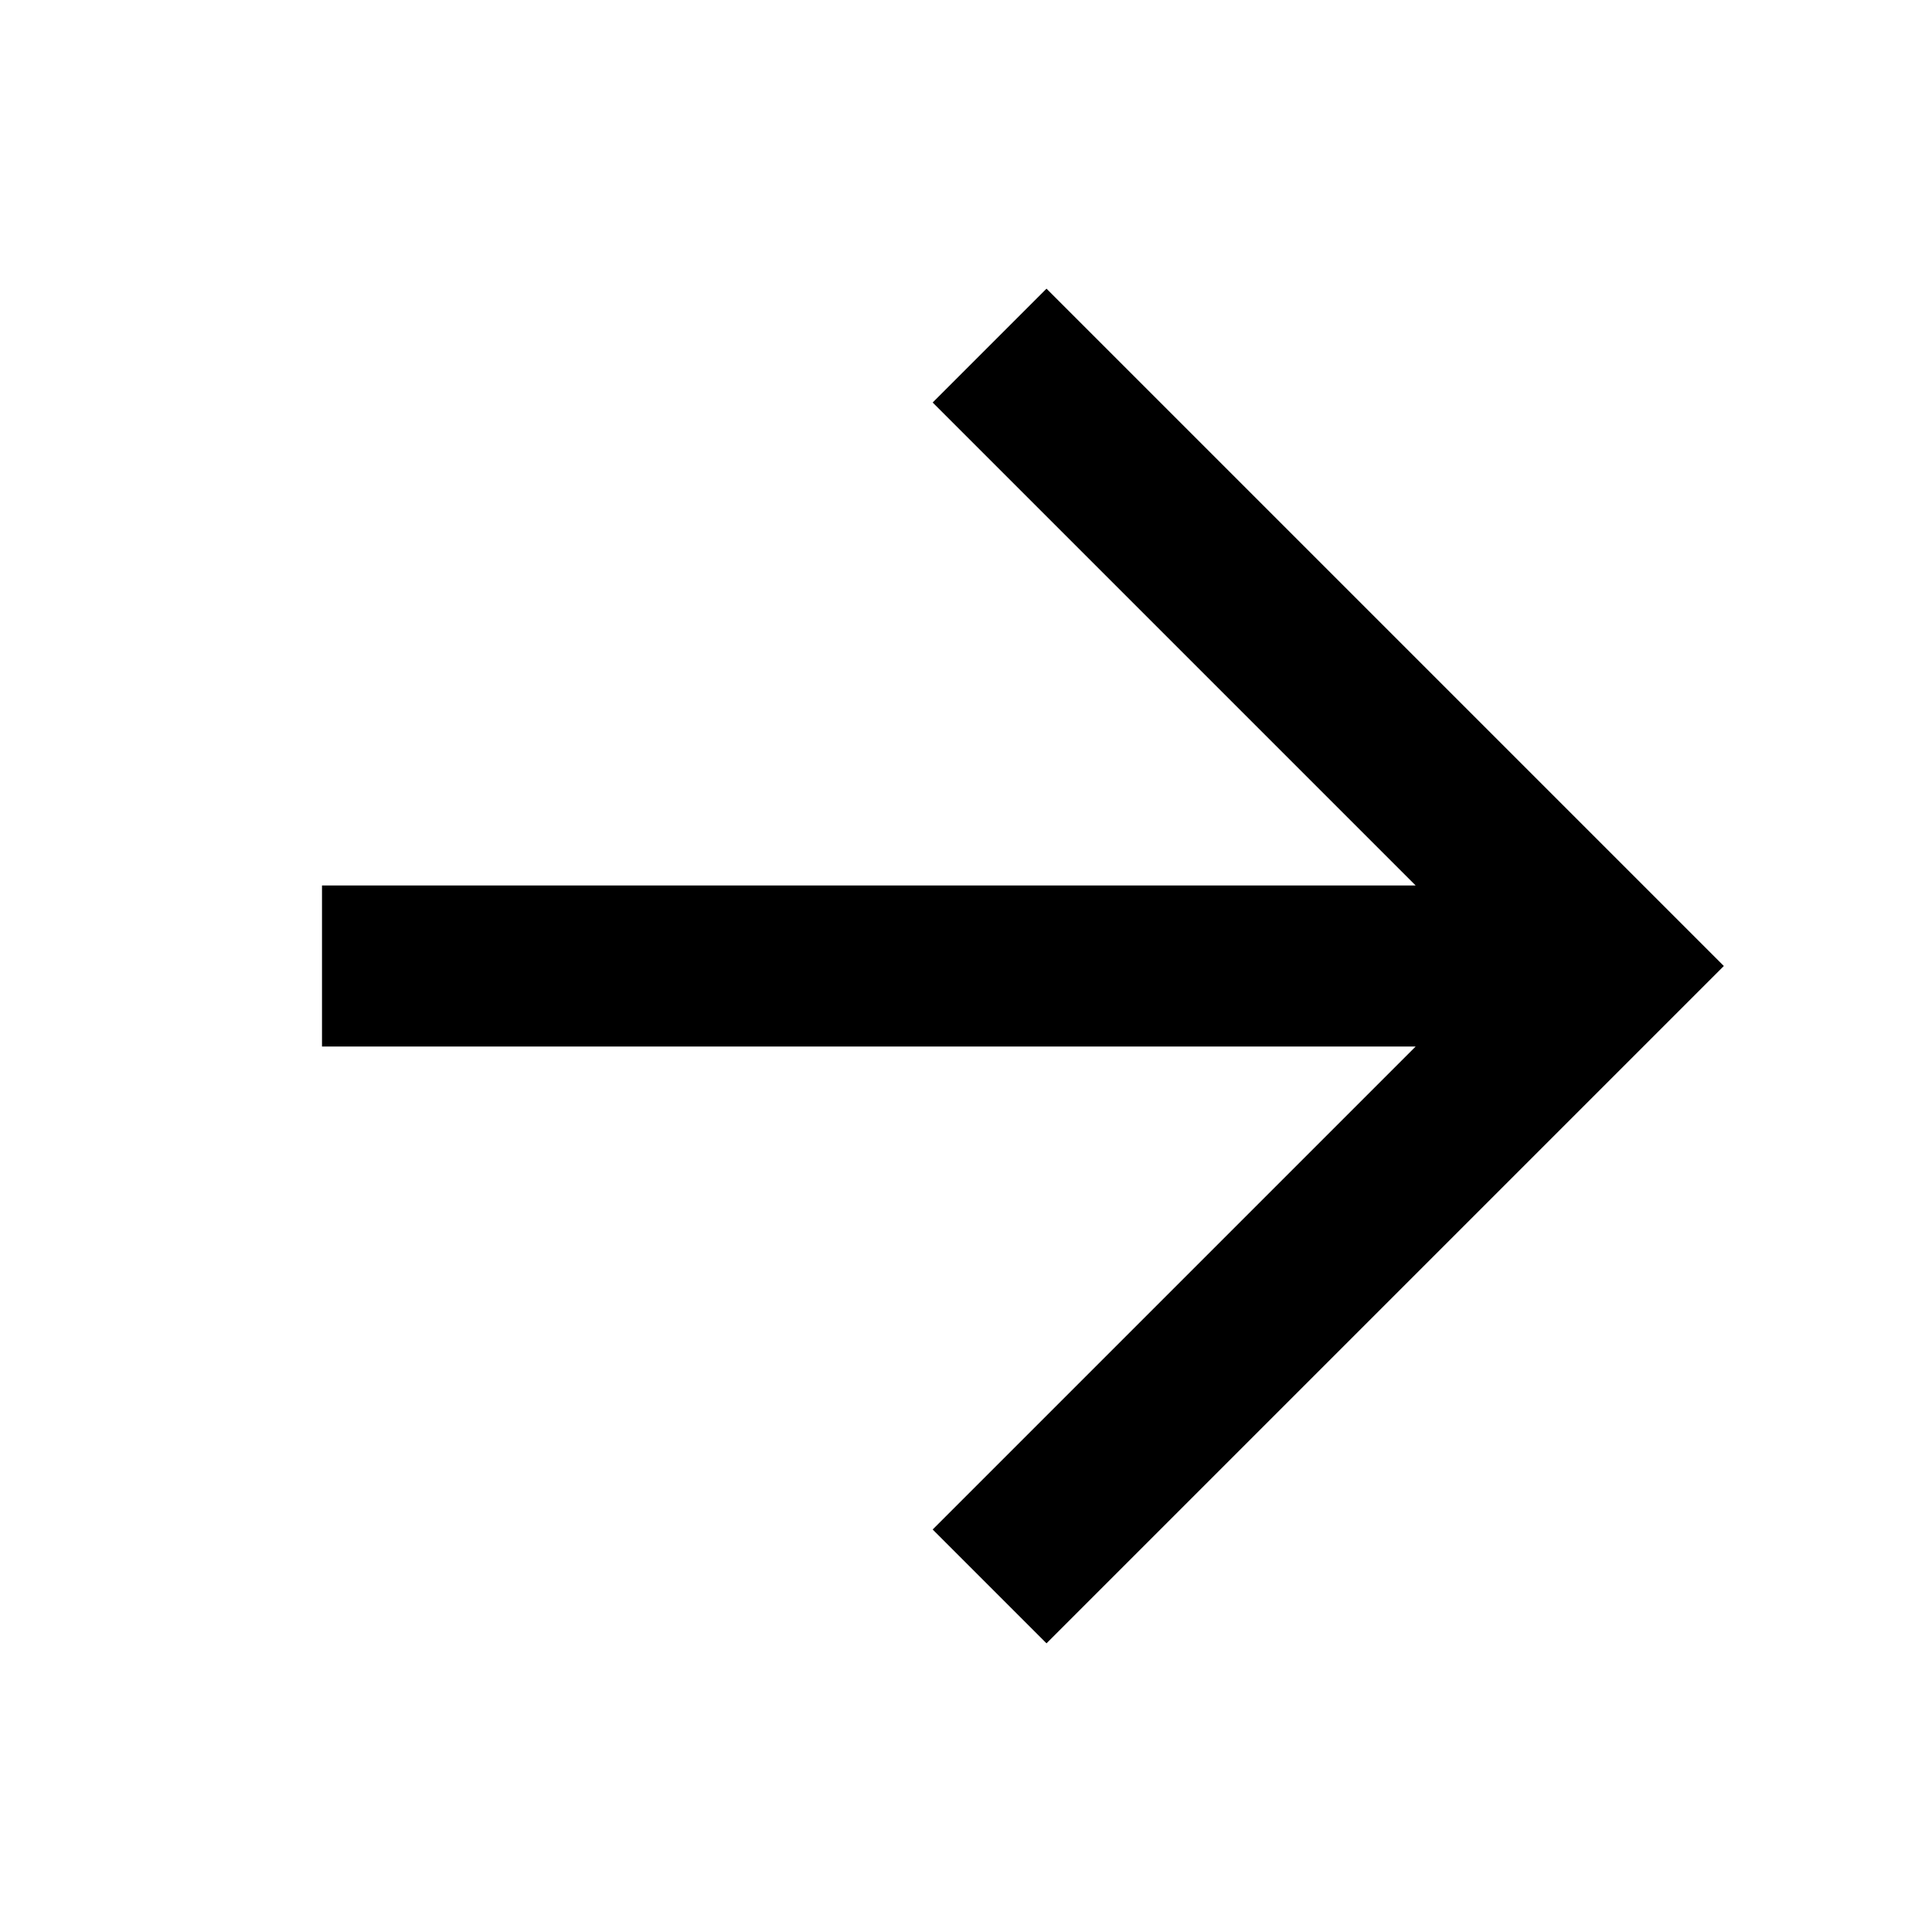
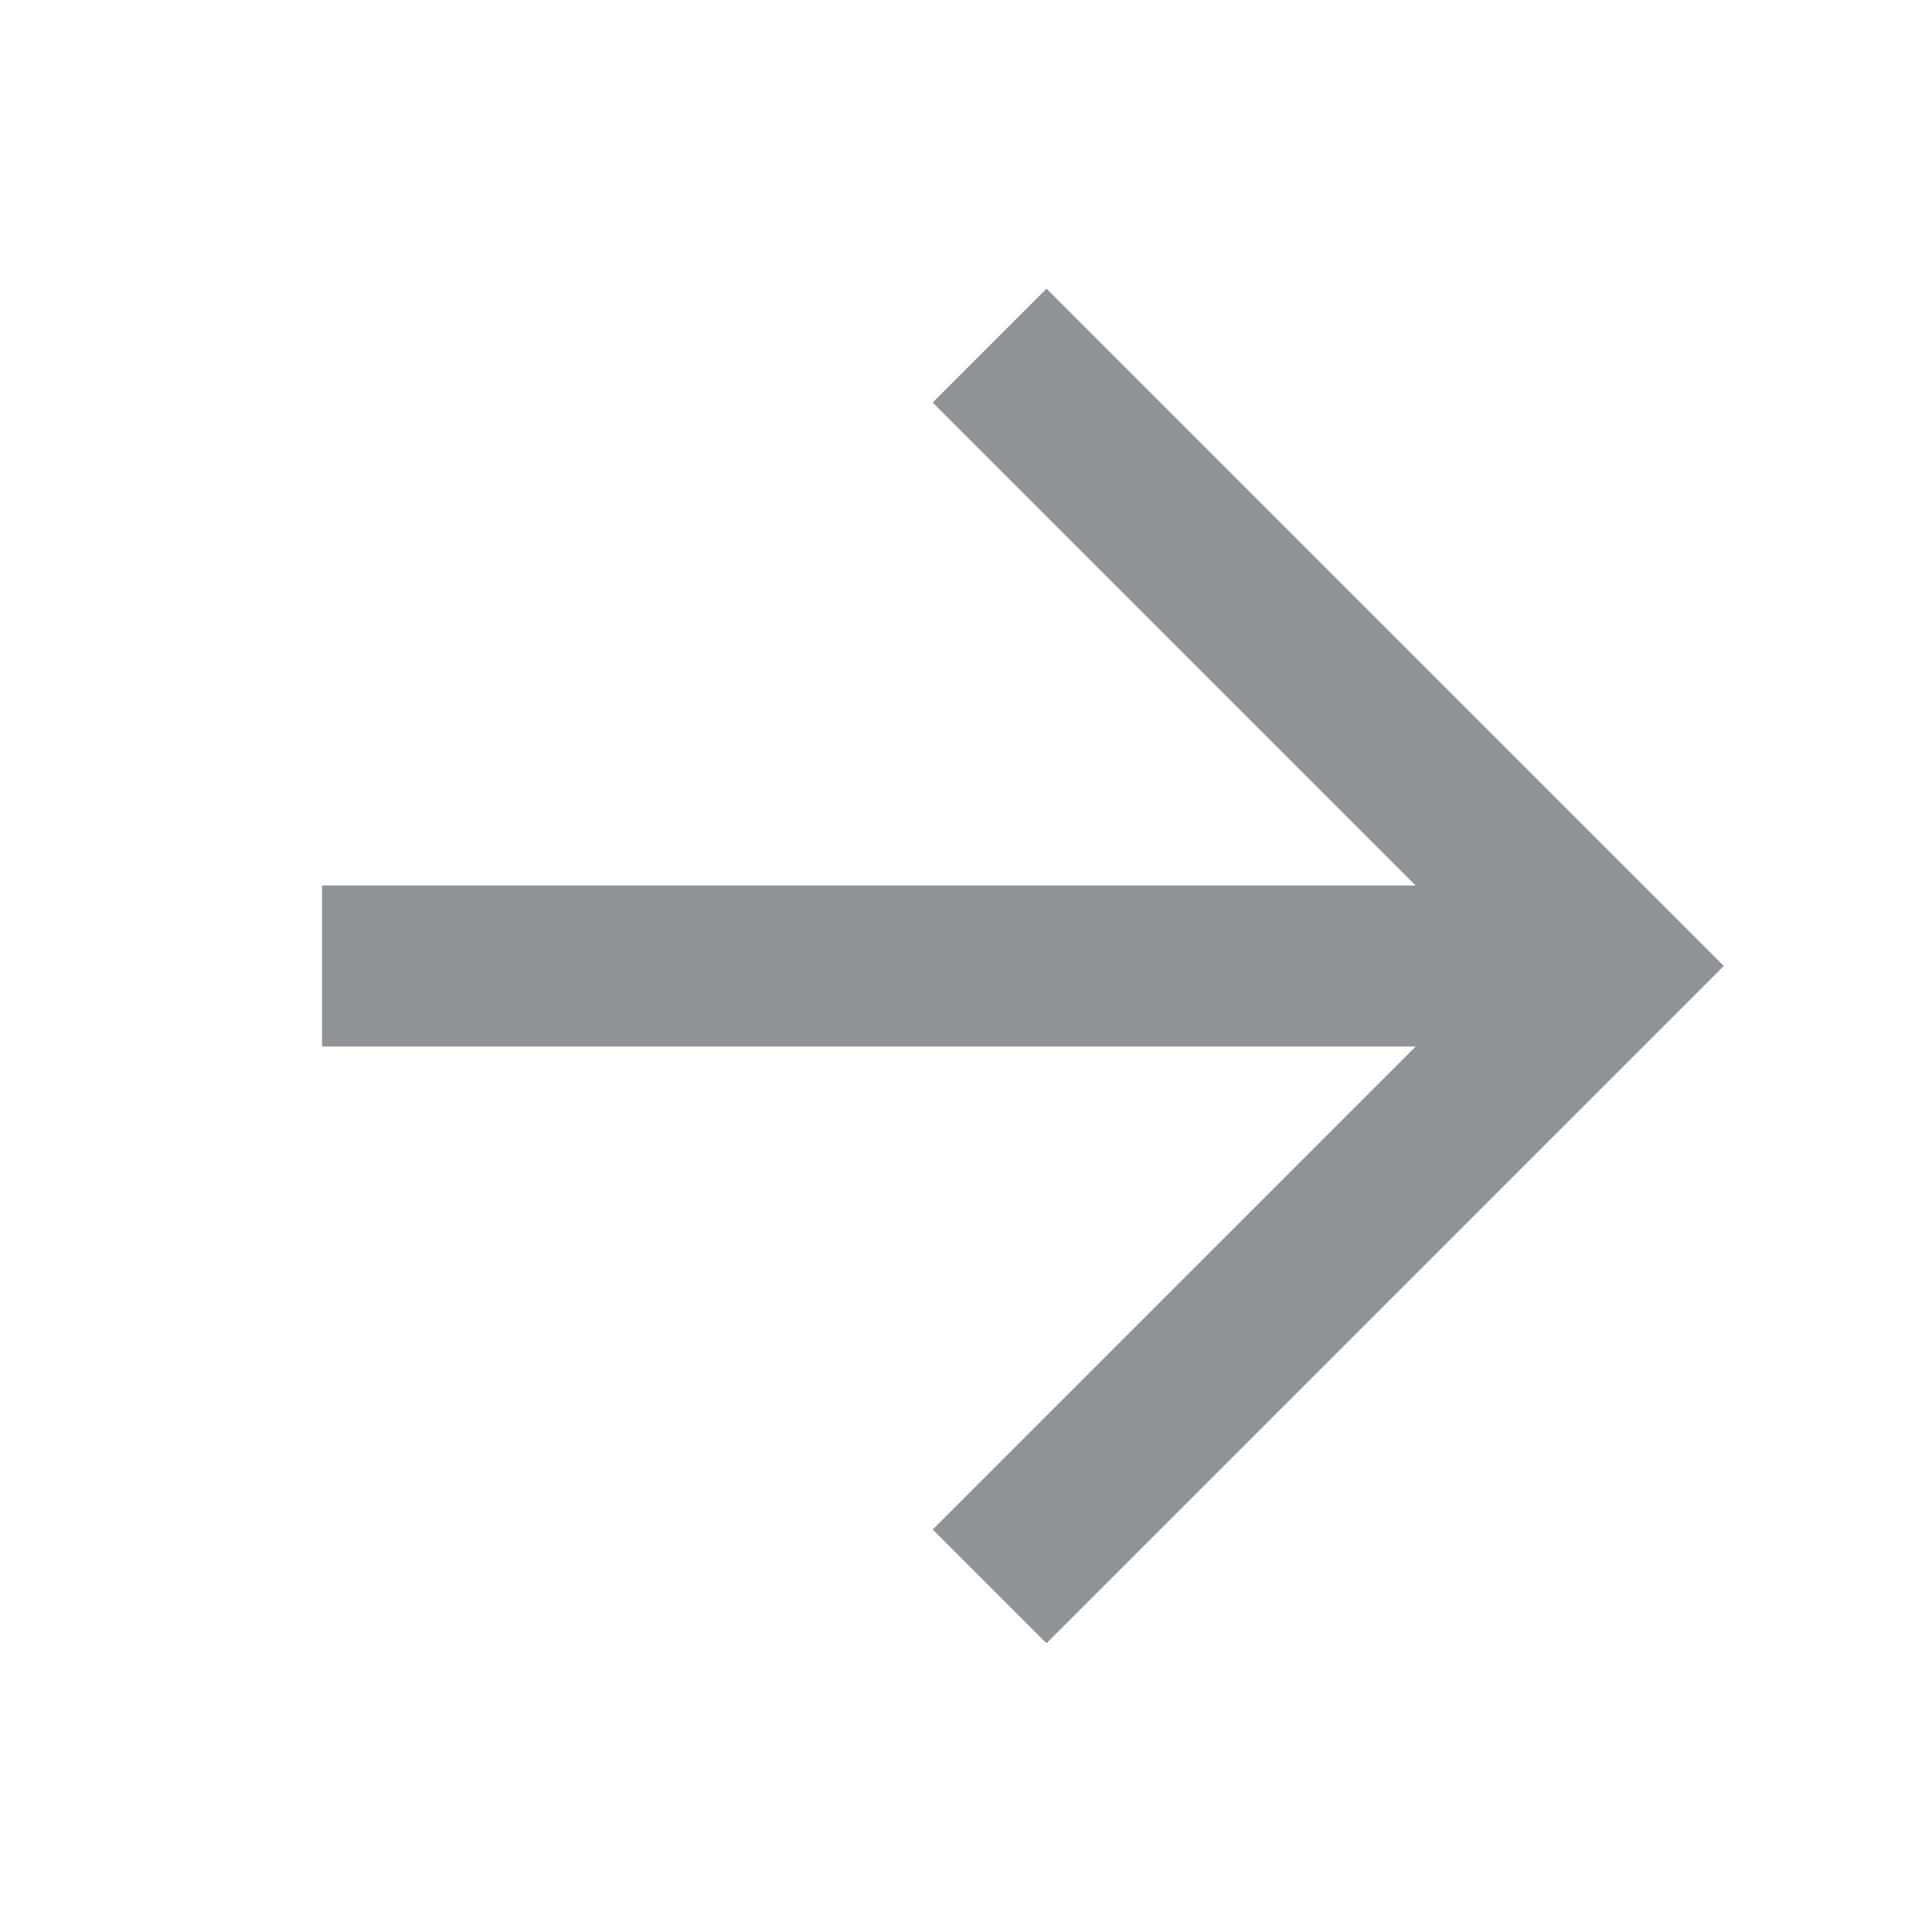
- <svg xmlns="http://www.w3.org/2000/svg" width="24" height="24" viewBox="0 0 24 24" fill="none">
-   <path fill-rule="evenodd" clip-rule="evenodd" d="M4 13V11H17.586L11.586 5L13 3.586L21.414 12L13 20.414L11.586 19L17.586 13H4Z" fill="currentColor" />
+ <svg xmlns="http://www.w3.org/2000/svg" width="24" height="24" viewBox="0 0 24 24" fill="#909499">
+   <path fill-rule="evenodd" clip-rule="evenodd" d="M4 13V11H17.586L11.586 5L13 3.586L21.414 12L13 20.414L11.586 19L17.586 13H4Z" fill="#909499" />
</svg>
